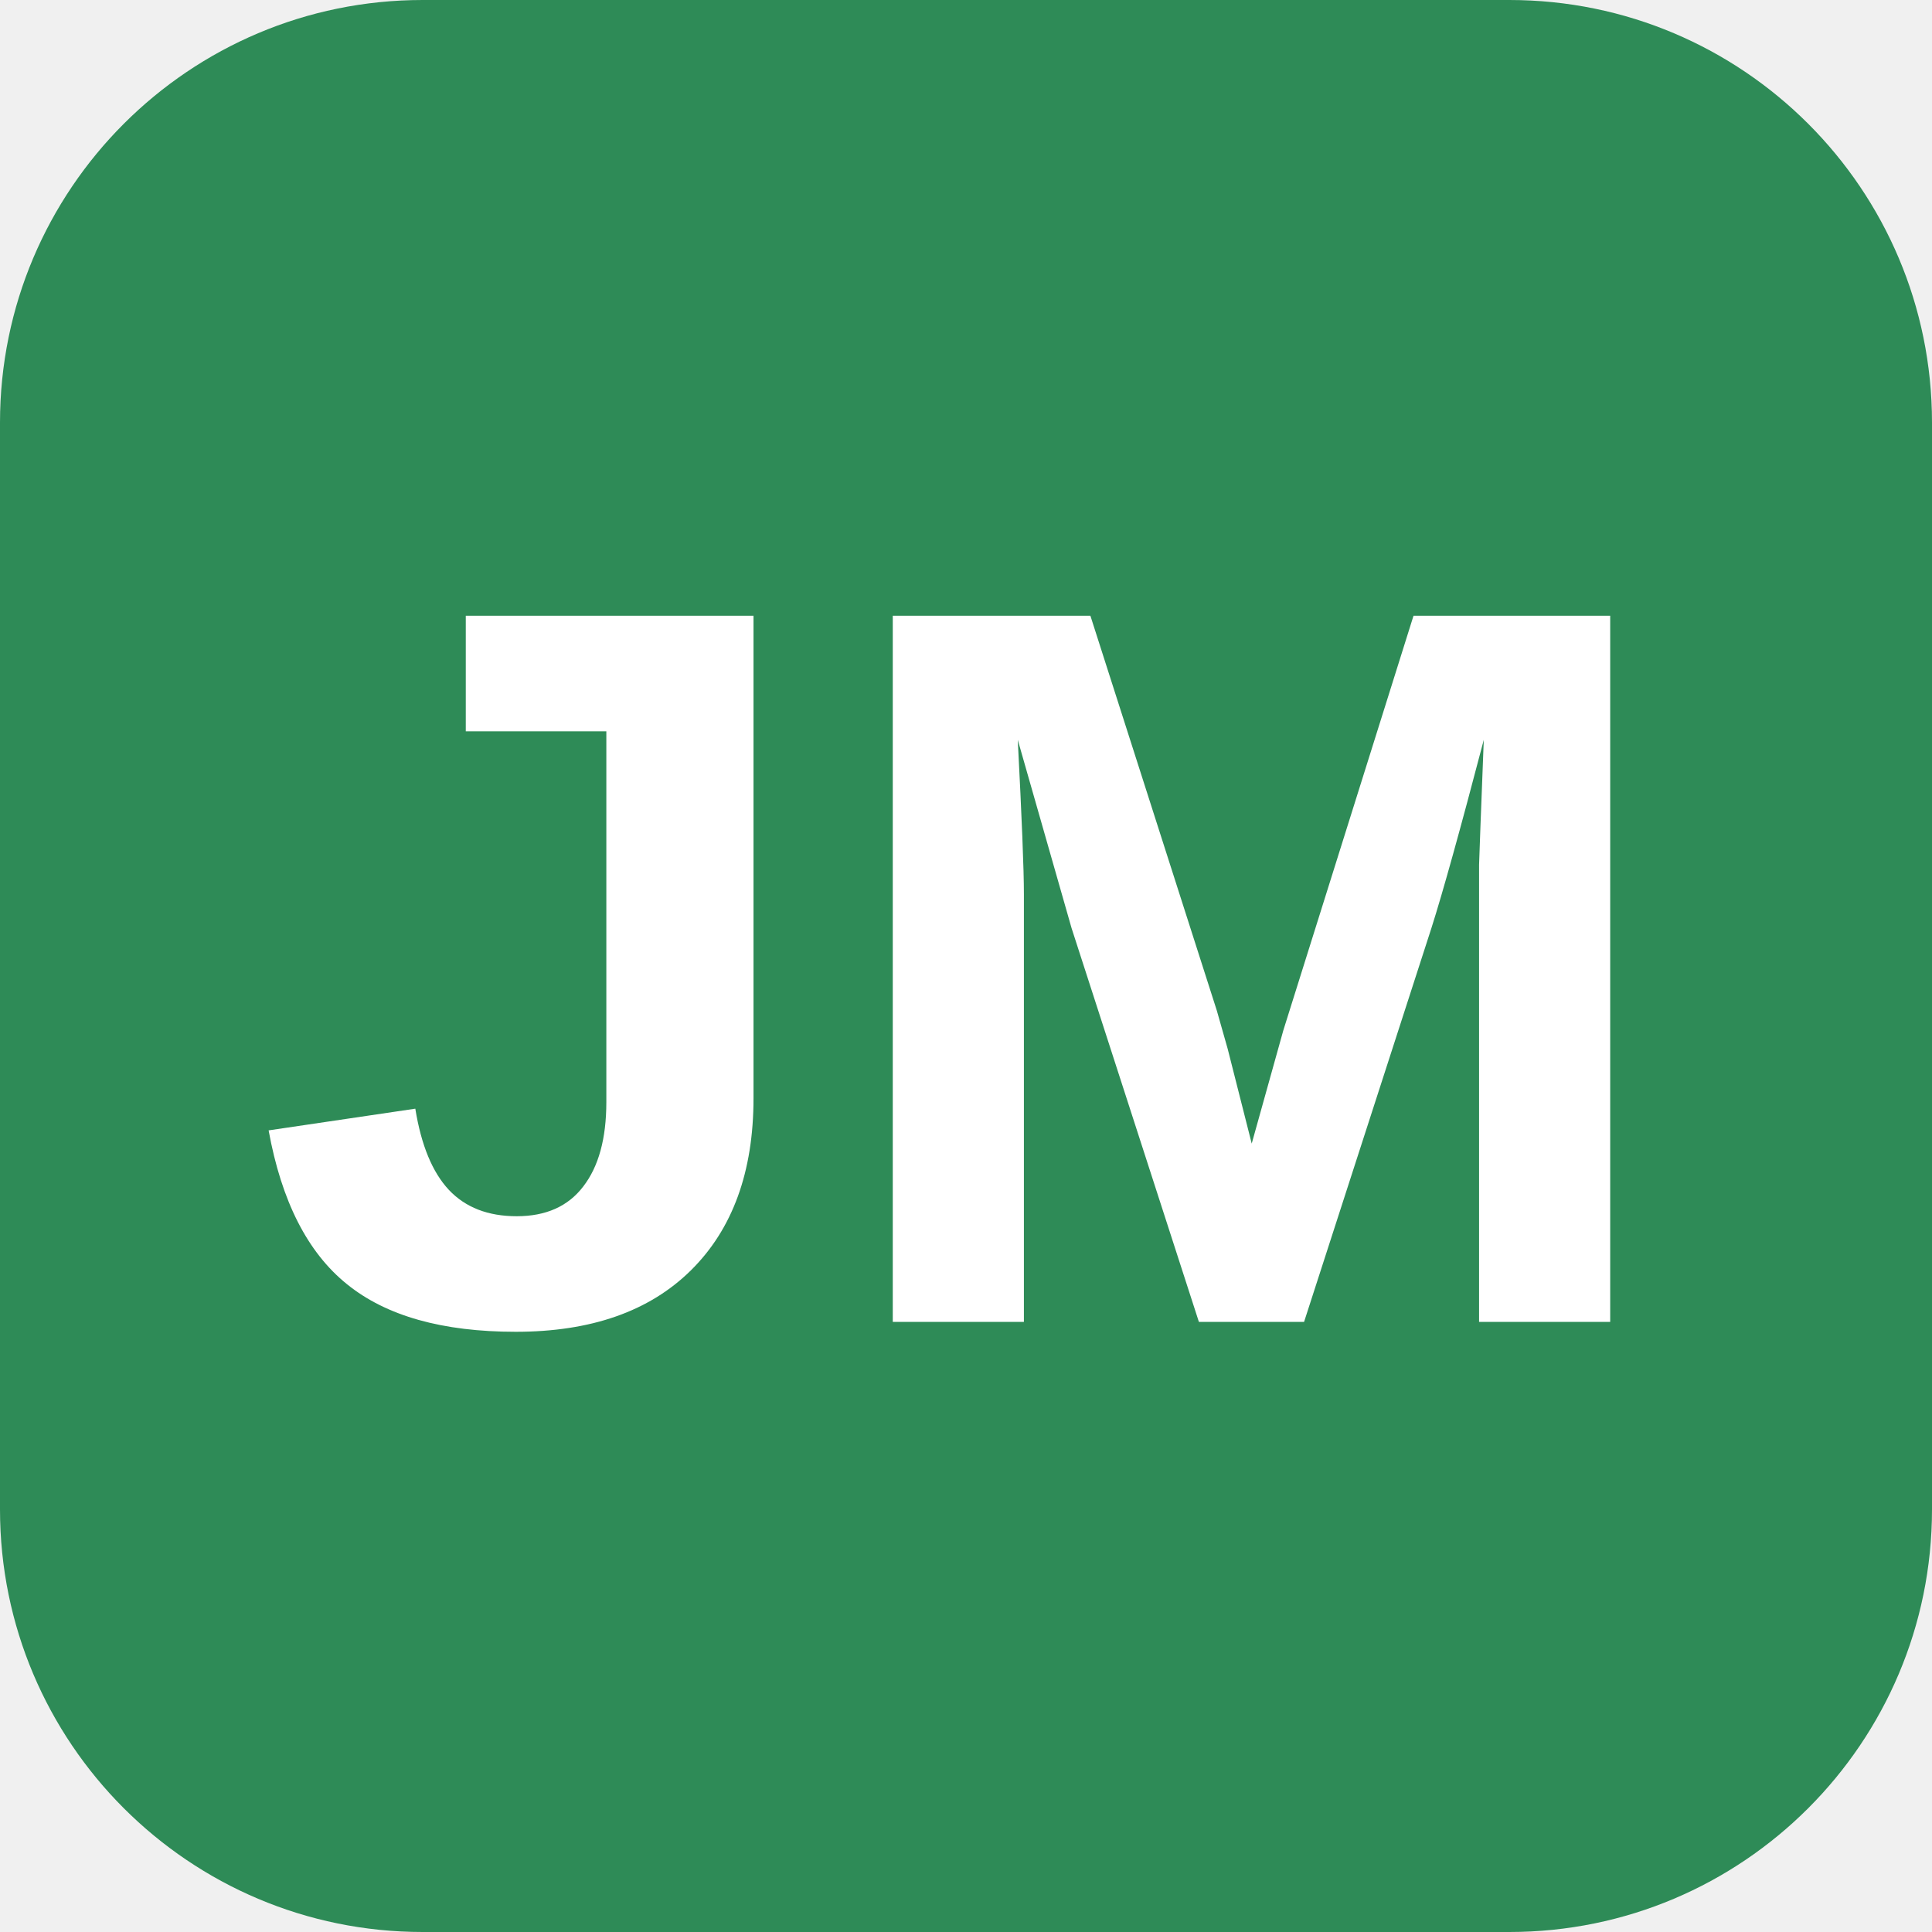
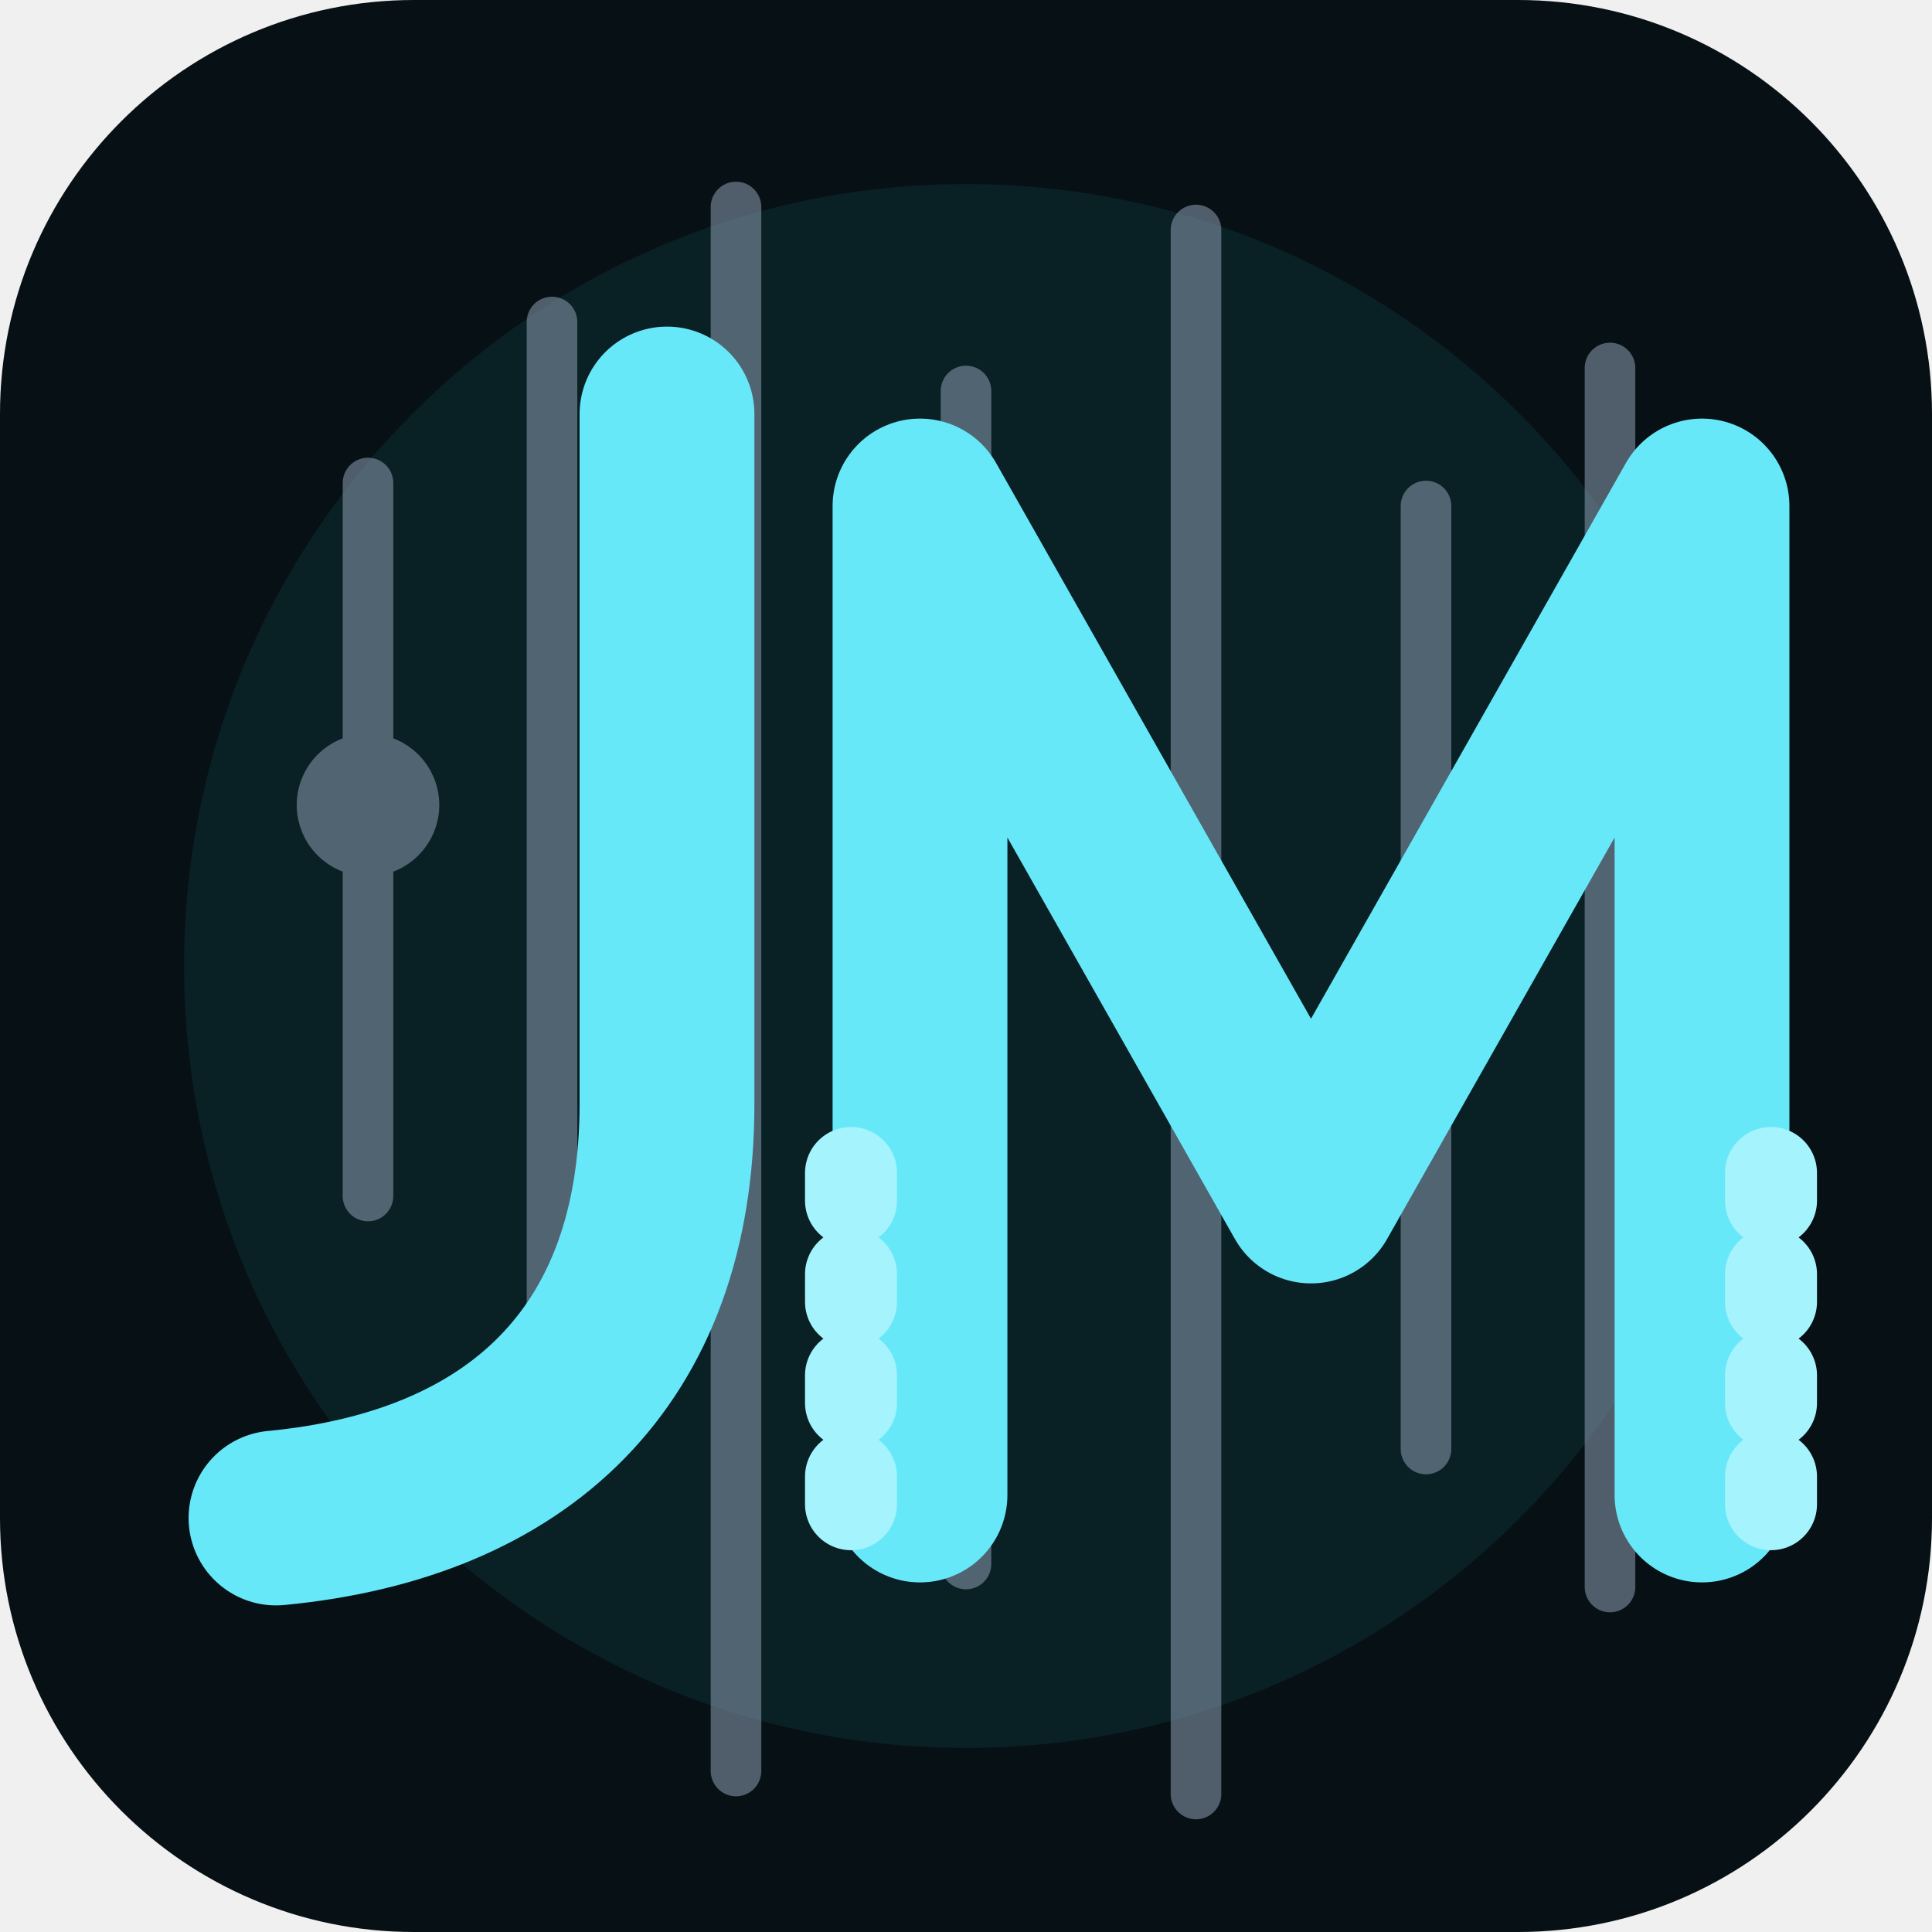
- <svg xmlns="http://www.w3.org/2000/svg" viewBox="0 0 64 64">
-   <rect width="64" height="64" rx="14" fill="#2e8b57" />
-   <text x="50%" y="50%" text-anchor="middle" dominant-baseline="central" font-size="34" font-weight="700" fill="#ffffff" font-family="Arial, Helvetica, sans-serif">
-     JM
-   </text>
+ <svg xmlns="http://www.w3.org/2000/svg" viewBox="0 0 84 84">
+   <rect width="84" height="84" rx="18" fill="#071014" />
+   <circle cx="42" cy="42" r="34" fill="#22d3ee" opacity=".08" />
+   <g fill="none" stroke-linecap="round" stroke-linejoin="round">
+     <g stroke="#94a3b8" stroke-width="2.2" opacity=".52">
+       <path d="M16 21v31" />
+       <path d="M24 14v49" />
+       <path d="M32 9v68" />
+       <path d="M42 17v51" />
+       <path d="M52 10v68" />
+       <path d="M62 22v41" />
+       <path d="M70 16v53" />
+       <circle cx="16" cy="35" r="2" />
+       <circle cx="42" cy="29" r="2" />
+       <circle cx="62" cy="43" r="2" />
+     </g>
+     <path d="M29 18v30c0 11-6.5 17-17 18" stroke="#67e8f9" stroke-width="7.6" />
+     <path d="M40 65V22l17 30 17-30v43" stroke="#67e8f9" stroke-width="7.6" />
+     <g stroke="#a5f3fc" stroke-dasharray="1.2 3.2" stroke-width="4">
+       <path d="M37 51v15" />
+       <path d="M77 51v15" />
+     </g>
+   </g>
</svg>
